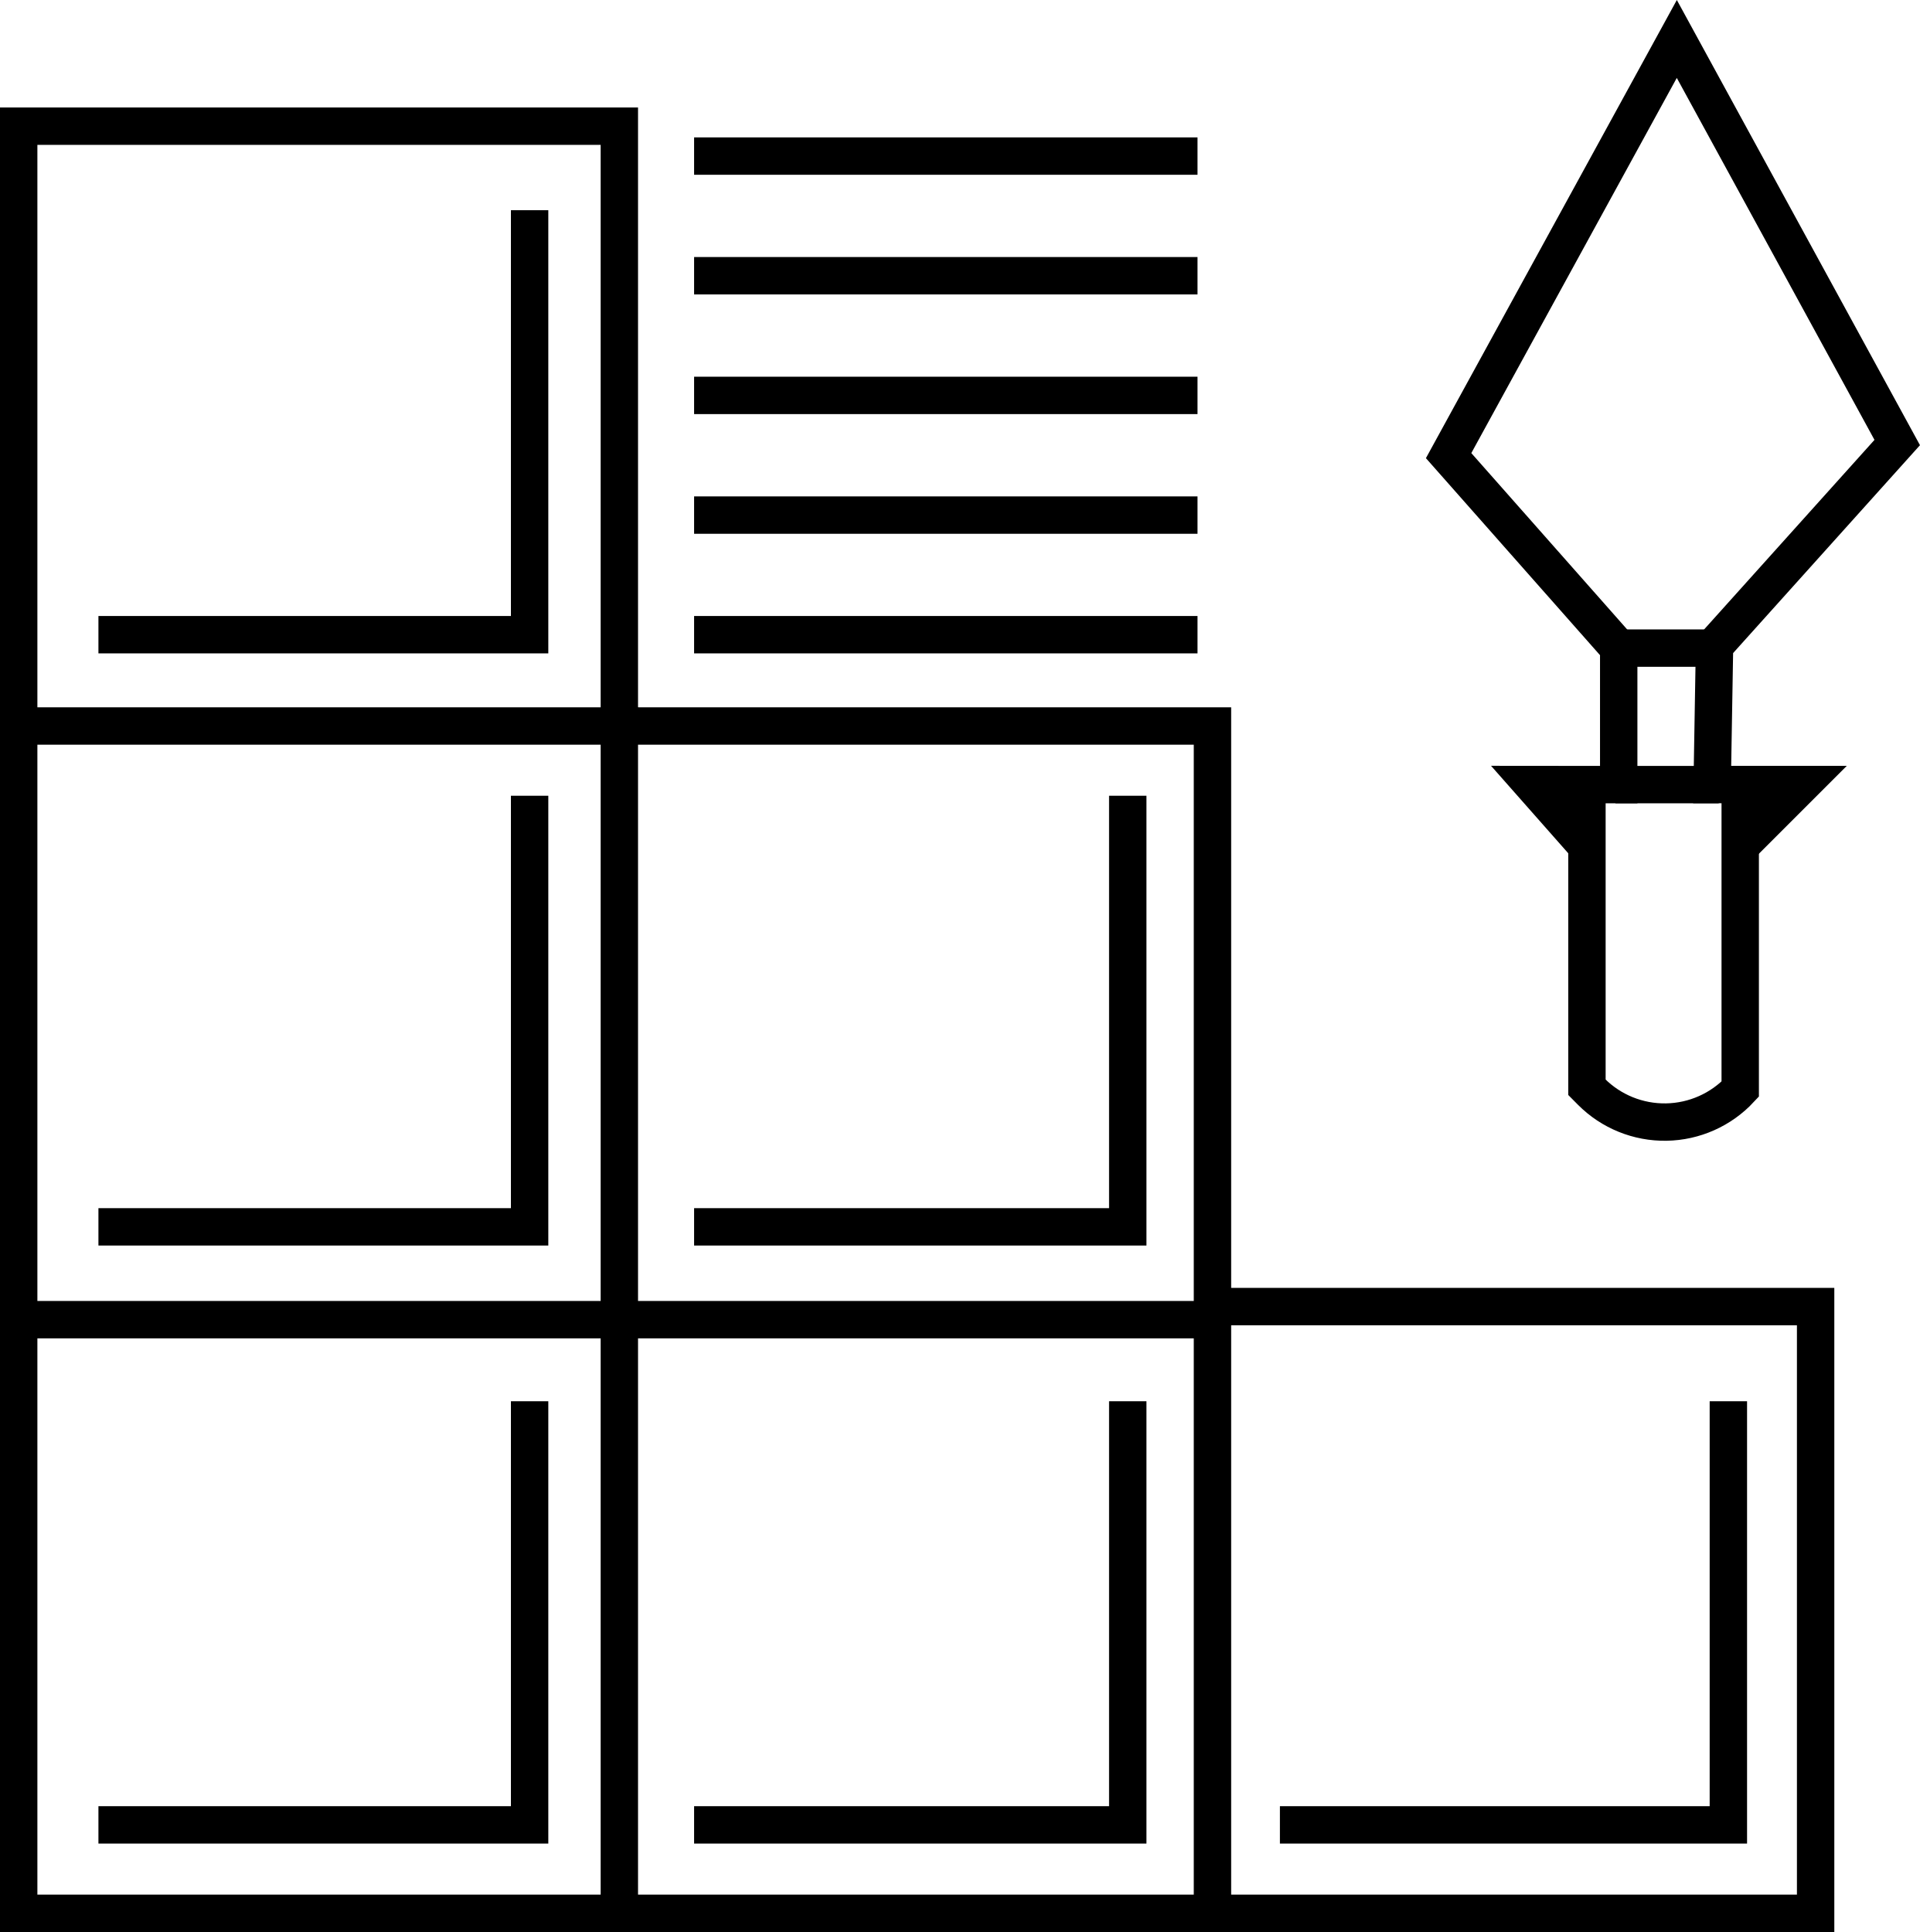
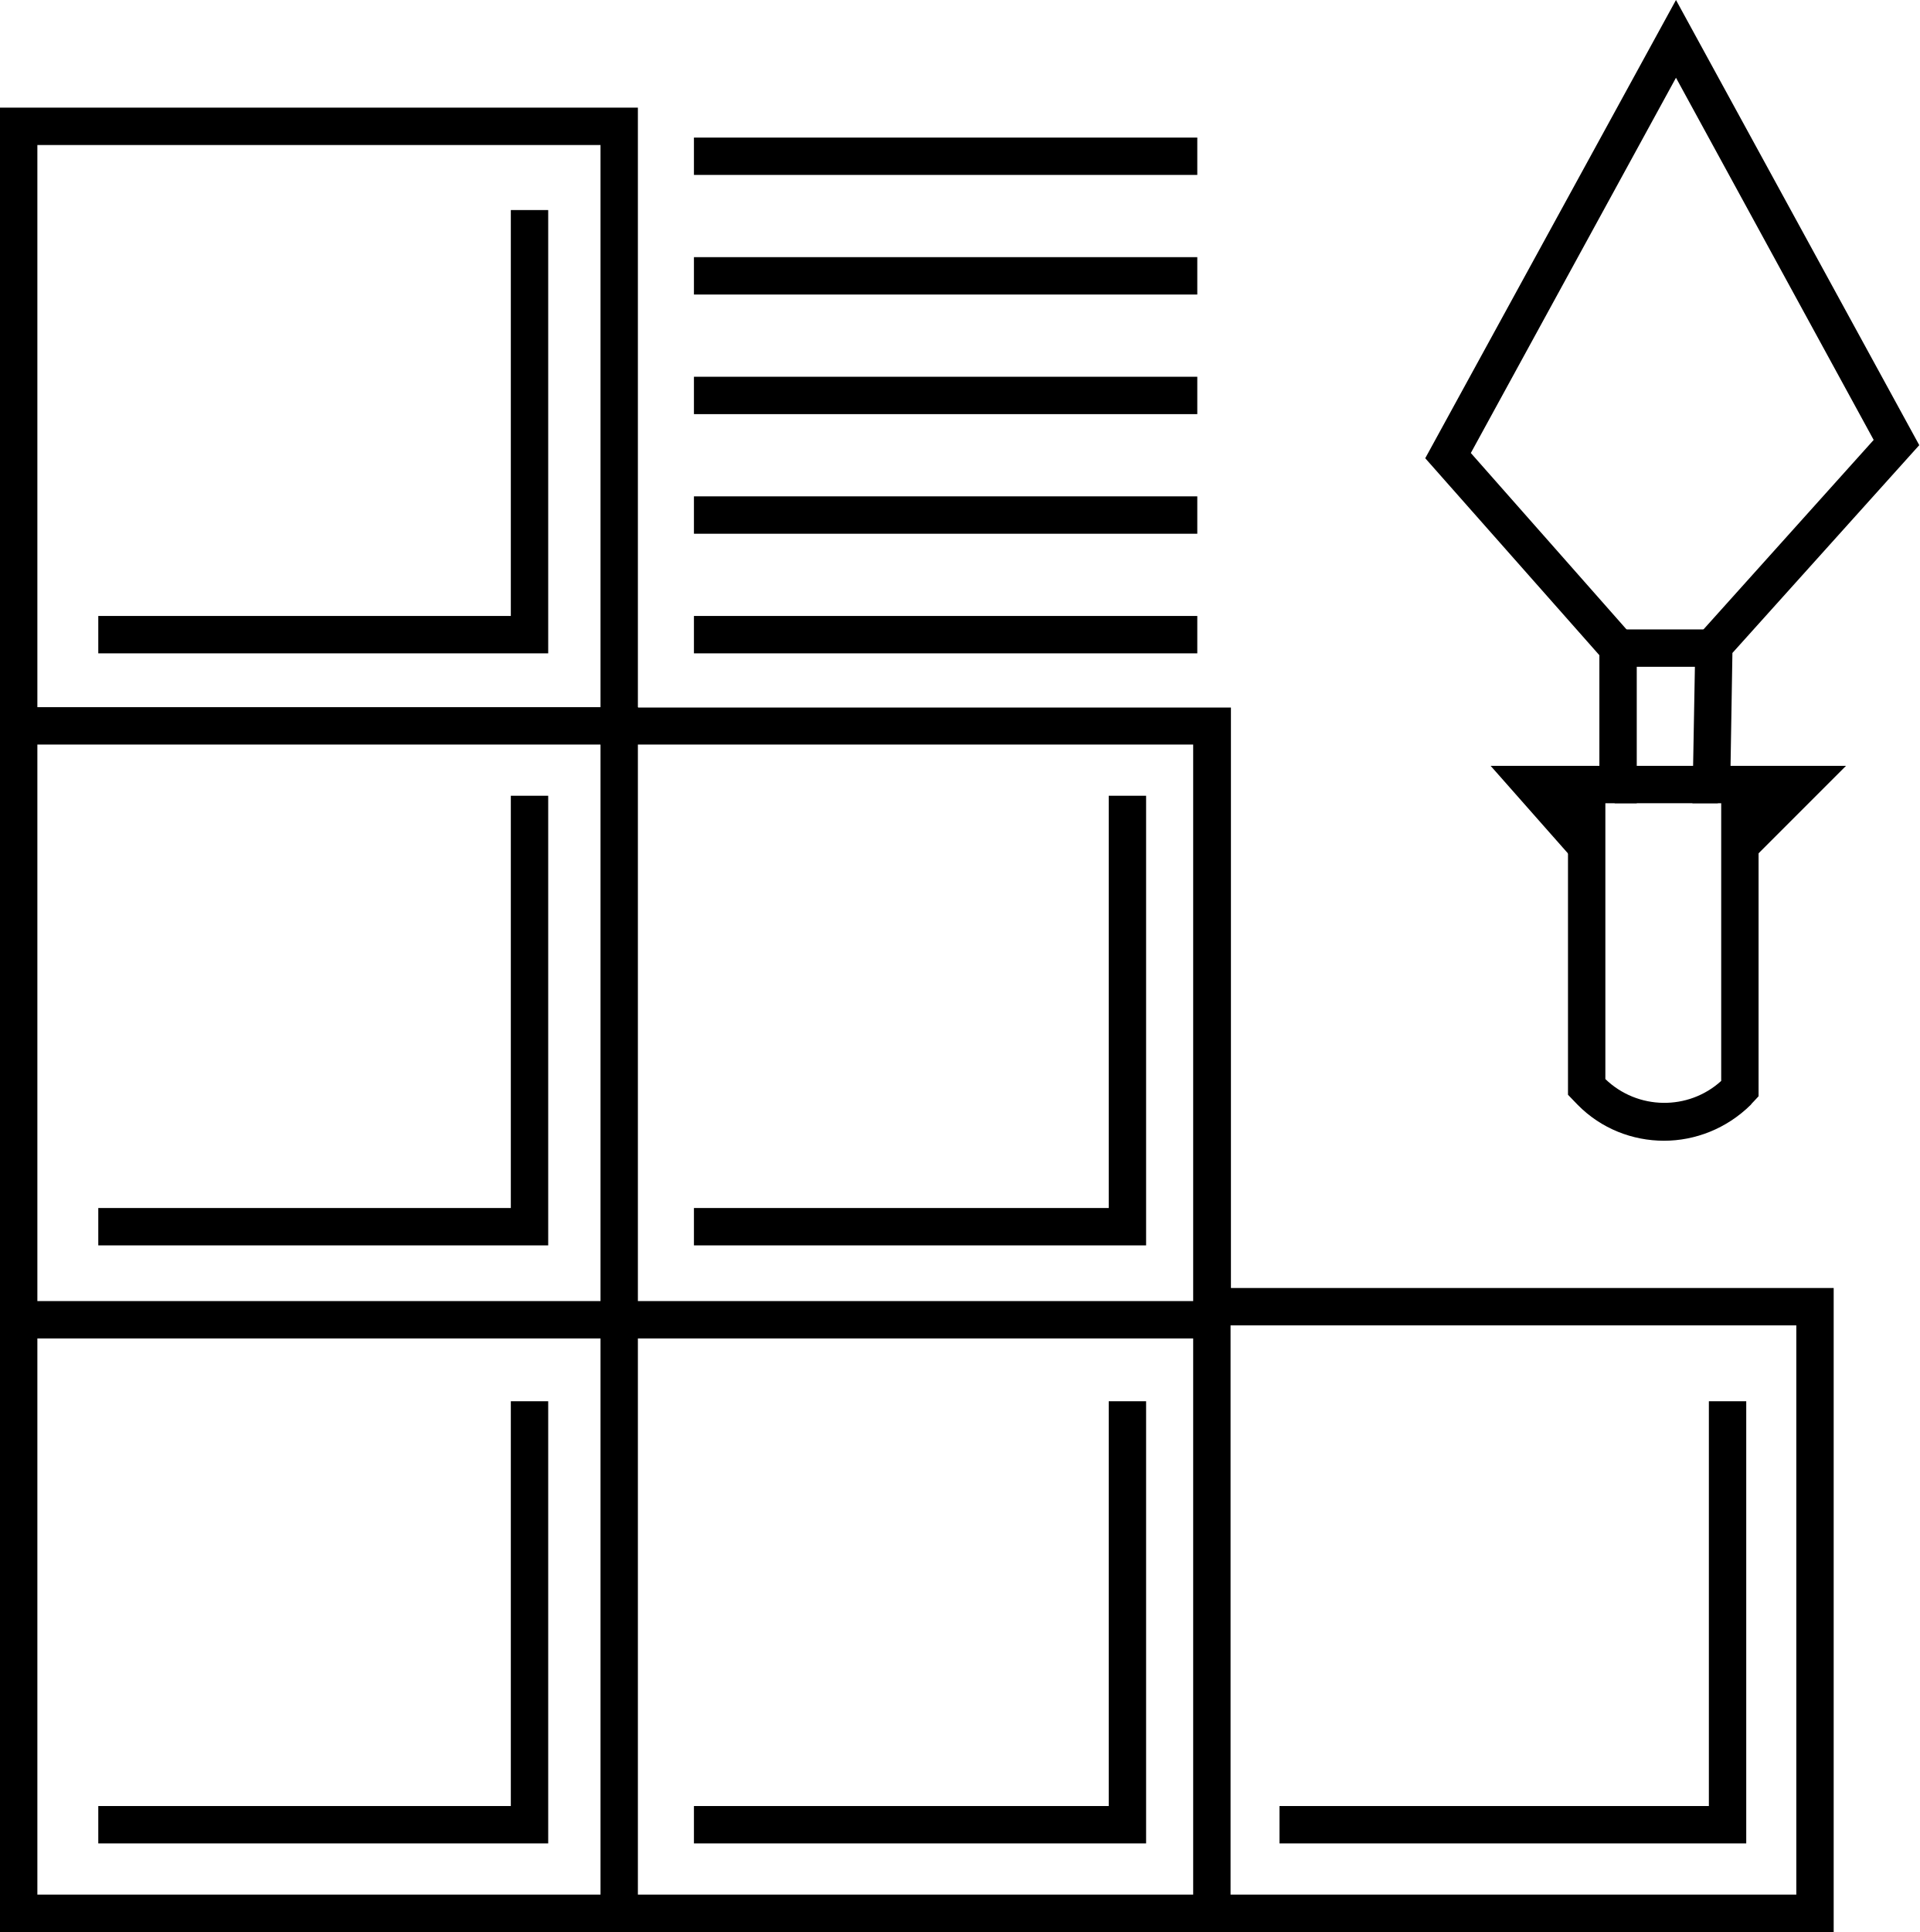
- <svg xmlns="http://www.w3.org/2000/svg" viewBox="0 0 513.58 516.9">
-   <defs>
-     <style>.cls-1{fill:none;stroke:#000;stroke-miterlimit:10;stroke-width:10px;}</style>
-   </defs>
-   <g id="Слой_2" data-name="Слой 2">
-     <g id="Слой_2-2" data-name="Слой 2">
-       <polygon class="cls-1" points="5 33.76 5 511.9 485.67 511.9 485.67 349.57 324.33 349.57 324.33 194.24 165.67 194.24 165.67 33.76 5 33.76" />
-       <polyline class="cls-1" points="141.67 56.24 141.67 169.81 26.33 169.81" />
-       <polyline class="cls-1" points="141.67 212.9 141.67 328.24 26.33 328.24" />
-       <polyline class="cls-1" points="141.67 374.9 141.67 488.24 26.33 488.24" />
-       <line class="cls-1" x1="185.67" y1="169.81" x2="320.33" y2="169.81" />
-       <line class="cls-1" x1="185.67" y1="137.81" x2="320.33" y2="137.81" />
-       <line class="cls-1" x1="185.67" y1="105.79" x2="320.33" y2="105.79" />
-       <line class="cls-1" x1="185.67" y1="73.77" x2="320.33" y2="73.77" />
-       <line class="cls-1" x1="185.67" y1="41.76" x2="320.33" y2="41.76" />
-       <line class="cls-1" x1="324.33" y1="511.9" x2="324.33" y2="349.57" />
-       <line class="cls-1" x1="325.9" y1="353.07" x2="5" y2="353.07" />
-       <polyline class="cls-1" points="301.67 212.9 301.67 328.24 185.67 328.24" />
-       <polyline class="cls-1" points="301.67 374.9 301.67 488.24 185.67 488.24" />
-       <polyline class="cls-1" points="462.33 374.9 462.33 488.24 342.37 488.24" />
-       <polyline class="cls-1" points="5 194.24 165.67 194.24 165.67 511.9" />
-       <path class="cls-1" d="M424.5,212.9v78l1.17,1.18a27.66,27.66,0,0,0,39.83-.68h0V212.9" />
-       <polyline class="cls-1" points="424.5 226.4 409.94 209.9 433 209.92 433 173.4 387.5 121.9 448.54 10.42 507.5 118.4 458.63 172.78 458 209.9 481.94 209.9 464.47 227.37" />
-       <line class="cls-1" x1="433" y1="173.4" x2="458.63" y2="173.4" />
-       <line class="cls-1" x1="432.12" y1="209.92" x2="459.75" y2="209.92" />
-     </g>
+ <svg xmlns="http://www.w3.org/2000/svg" version="1.1" id="Слой_1" x="0px" y="0px" viewBox="0 0 513.6 516.9" enable-background="new 0 0 513.6 516.9" xml:space="preserve">
+   <g>
+     <path d="M490.7,516.9H0V28.8h170.7v160.5h158.7v155.3h161.3V516.9z M10,506.9h470.7V354.6H319.3V199.2H160.7V38.8H10V506.9z" />
+     <polygon points="146.7,174.8 26.3,174.8 26.3,164.8 136.7,164.8 136.7,56.2 146.7,56.2  " />
+     <polygon points="146.7,333.2 26.3,333.2 26.3,323.2 136.7,323.2 136.7,212.9 146.7,212.9  " />
+     <polygon points="146.7,493.2 26.3,493.2 26.3,483.2 136.7,483.2 136.7,374.9 146.7,374.9  " />
+     <rect x="185.7" y="164.8" width="134.7" height="10" />
+     <rect x="185.7" y="132.8" width="134.7" height="10" />
+     <rect x="185.7" y="100.8" width="134.7" height="10" />
+     <rect x="185.7" y="68.8" width="134.7" height="10" />
+     <rect x="185.7" y="36.8" width="134.7" height="10" />
+     <rect x="319.3" y="349.6" width="10" height="162.3" />
+     <rect x="5" y="348.1" width="320.9" height="10" />
+     <polygon points="306.7,333.2 185.7,333.2 185.7,323.2 296.7,323.2 296.7,212.9 306.7,212.9  " />
+     <polygon points="306.7,493.2 185.7,493.2 185.7,483.2 296.7,483.2 296.7,374.9 306.7,374.9  " />
+     <polygon points="467.3,493.2 342.4,493.2 342.4,483.2 457.3,483.2 457.3,374.9 467.3,374.9  " />
+     <polygon points="170.7,511.9 160.7,511.9 160.7,199.2 5,199.2 5,189.2 170.7,189.2  " />
+     <path d="M445.3,305.2c-8.4,0-16.8-3.2-23.1-9.6l-2.6-2.7v-80.1h10v75.9c8.6,8.3,22.2,8.5,31,0.5v-76.4h10v80.5l-1.3,1.4   c-0.3,0.3-0.6,0.6-0.8,0.9C462,302,453.6,305.2,445.3,305.2z" />
+     <polygon points="468,230.9 460.9,223.8 469.9,214.9 452.9,214.9 453.7,170.8 501.4,117.7 448.5,20.8 393.6,121.2 438,171.5    438,214.9 421,214.9 428.2,223.1 420.8,229.7 398.9,204.9 428,204.9 428,175.3 381.4,122.6 448.5,0 513.6,119.1 463.6,174.7    463.1,204.9 494,204.9  " />
+     <rect x="433" y="168.4" width="25.6" height="10" />
+     <rect x="432.1" y="204.9" width="27.6" height="10" />
  </g>
</svg>
